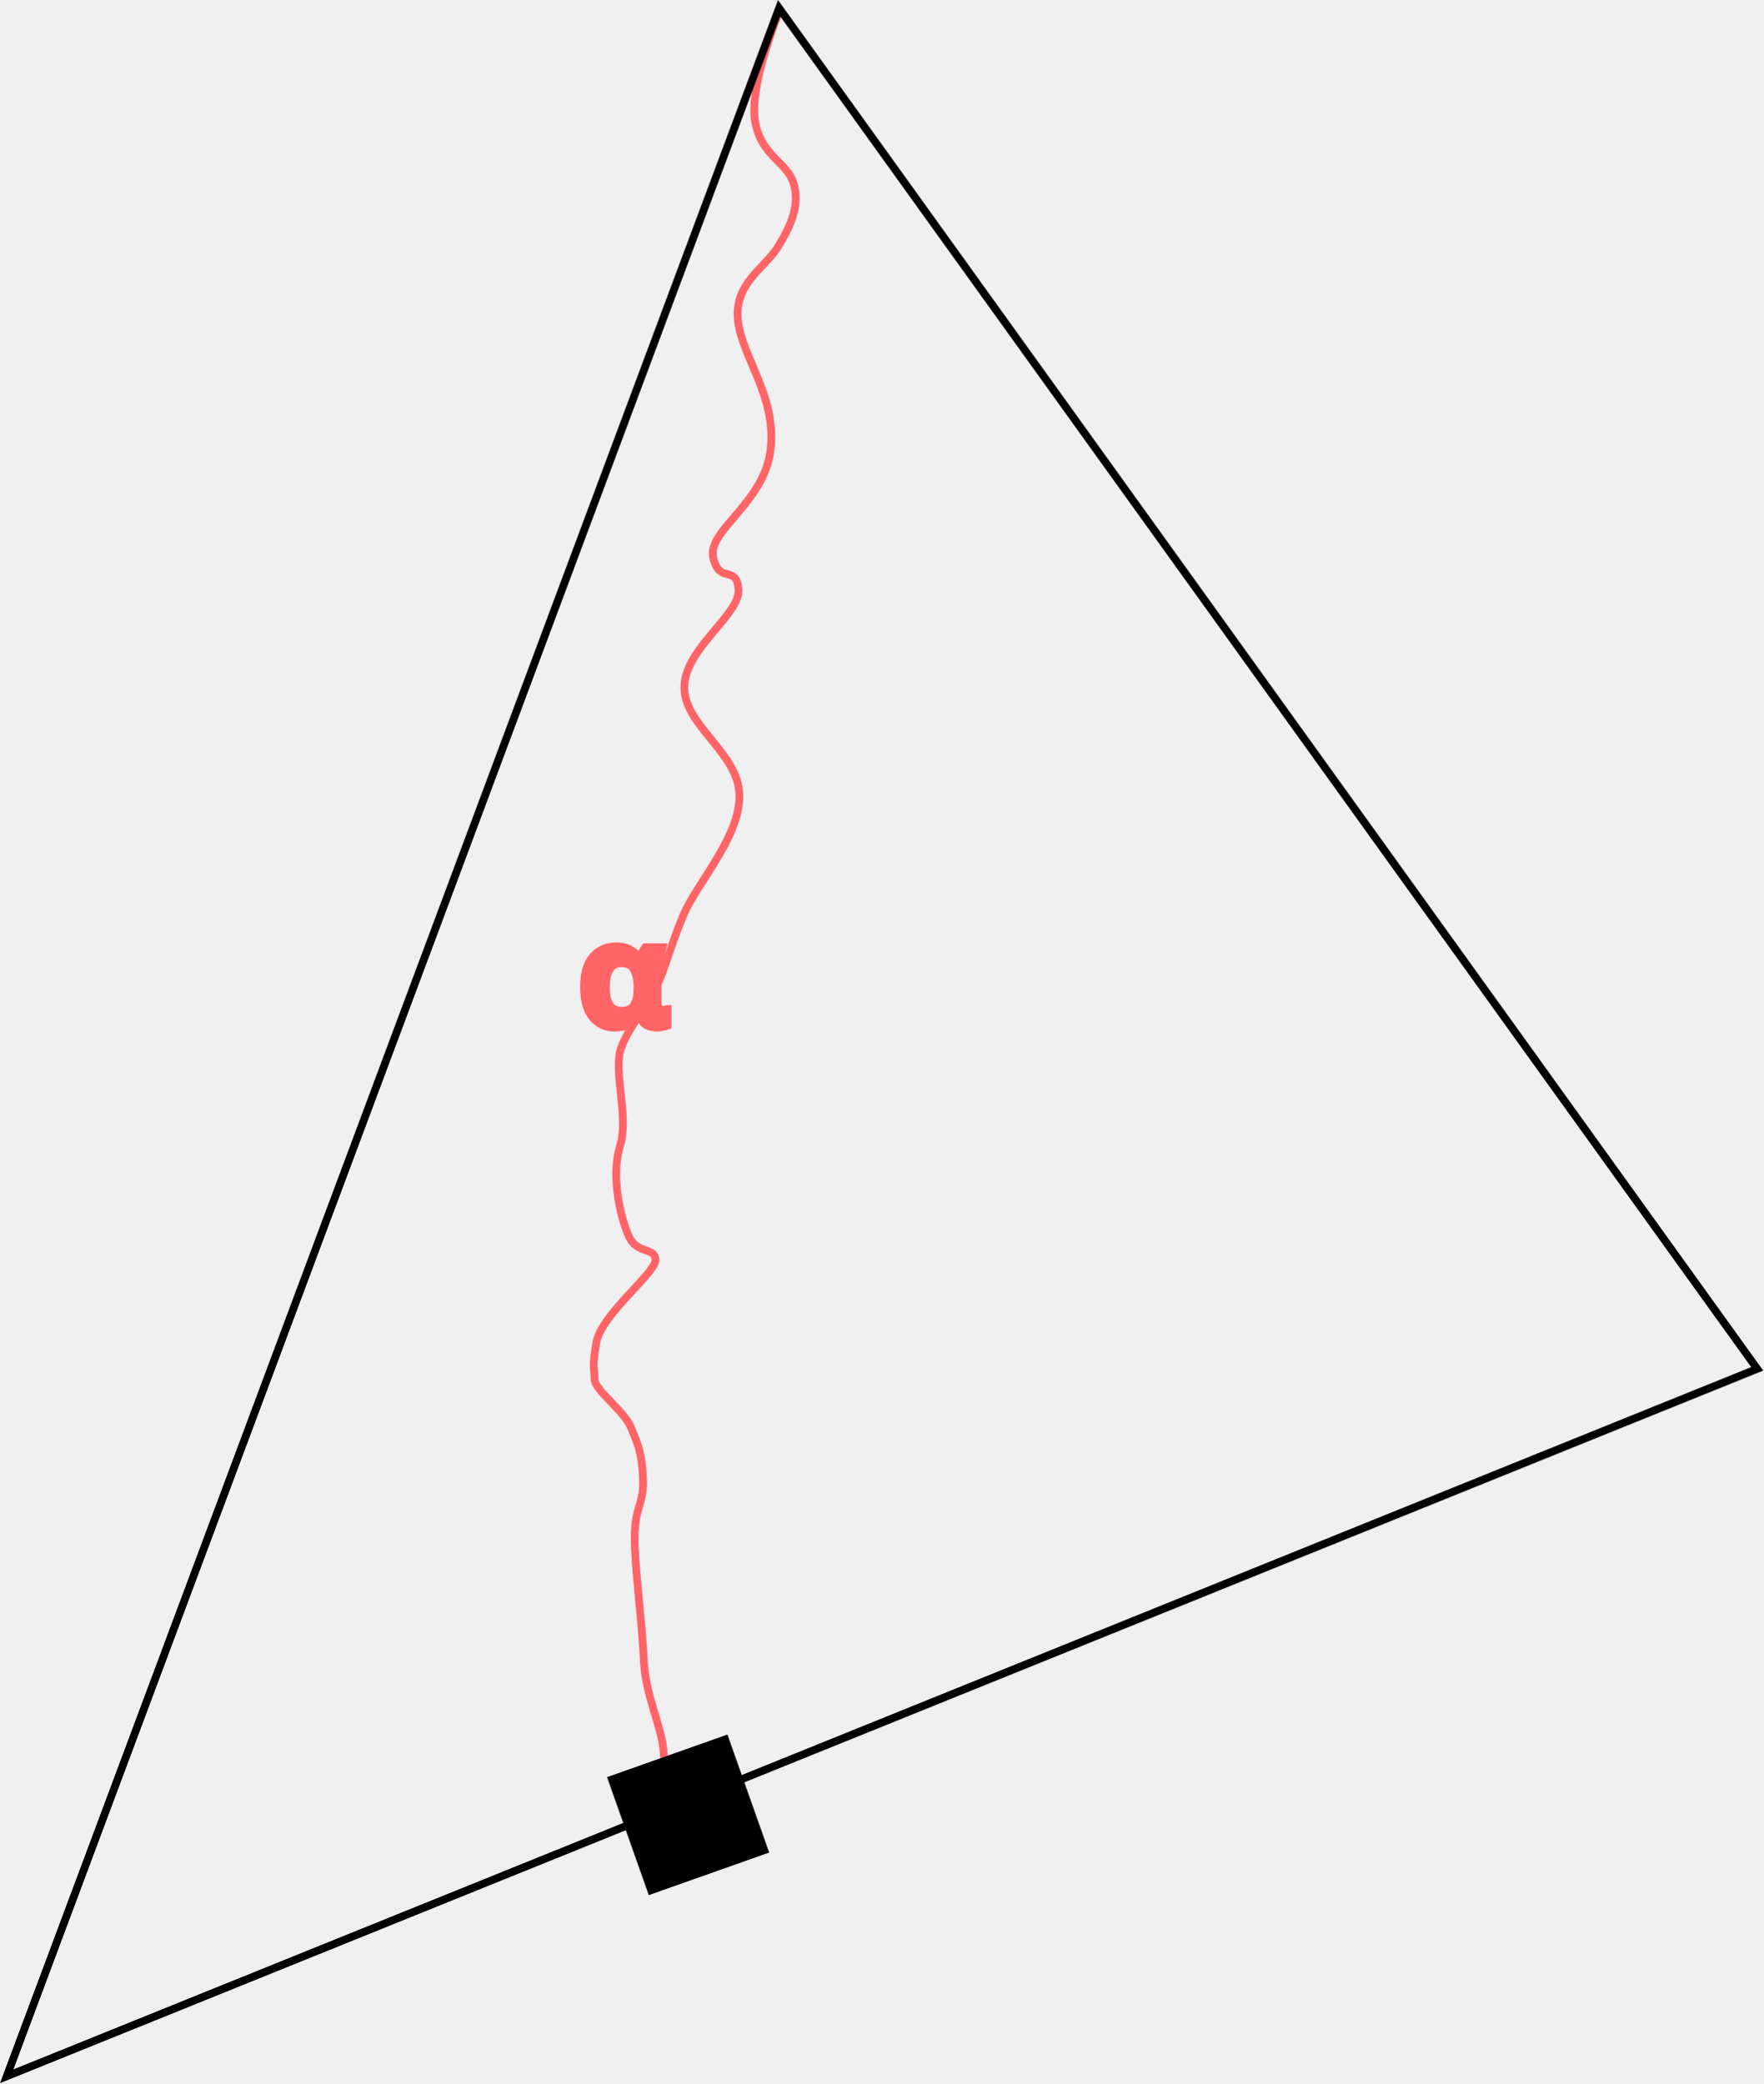
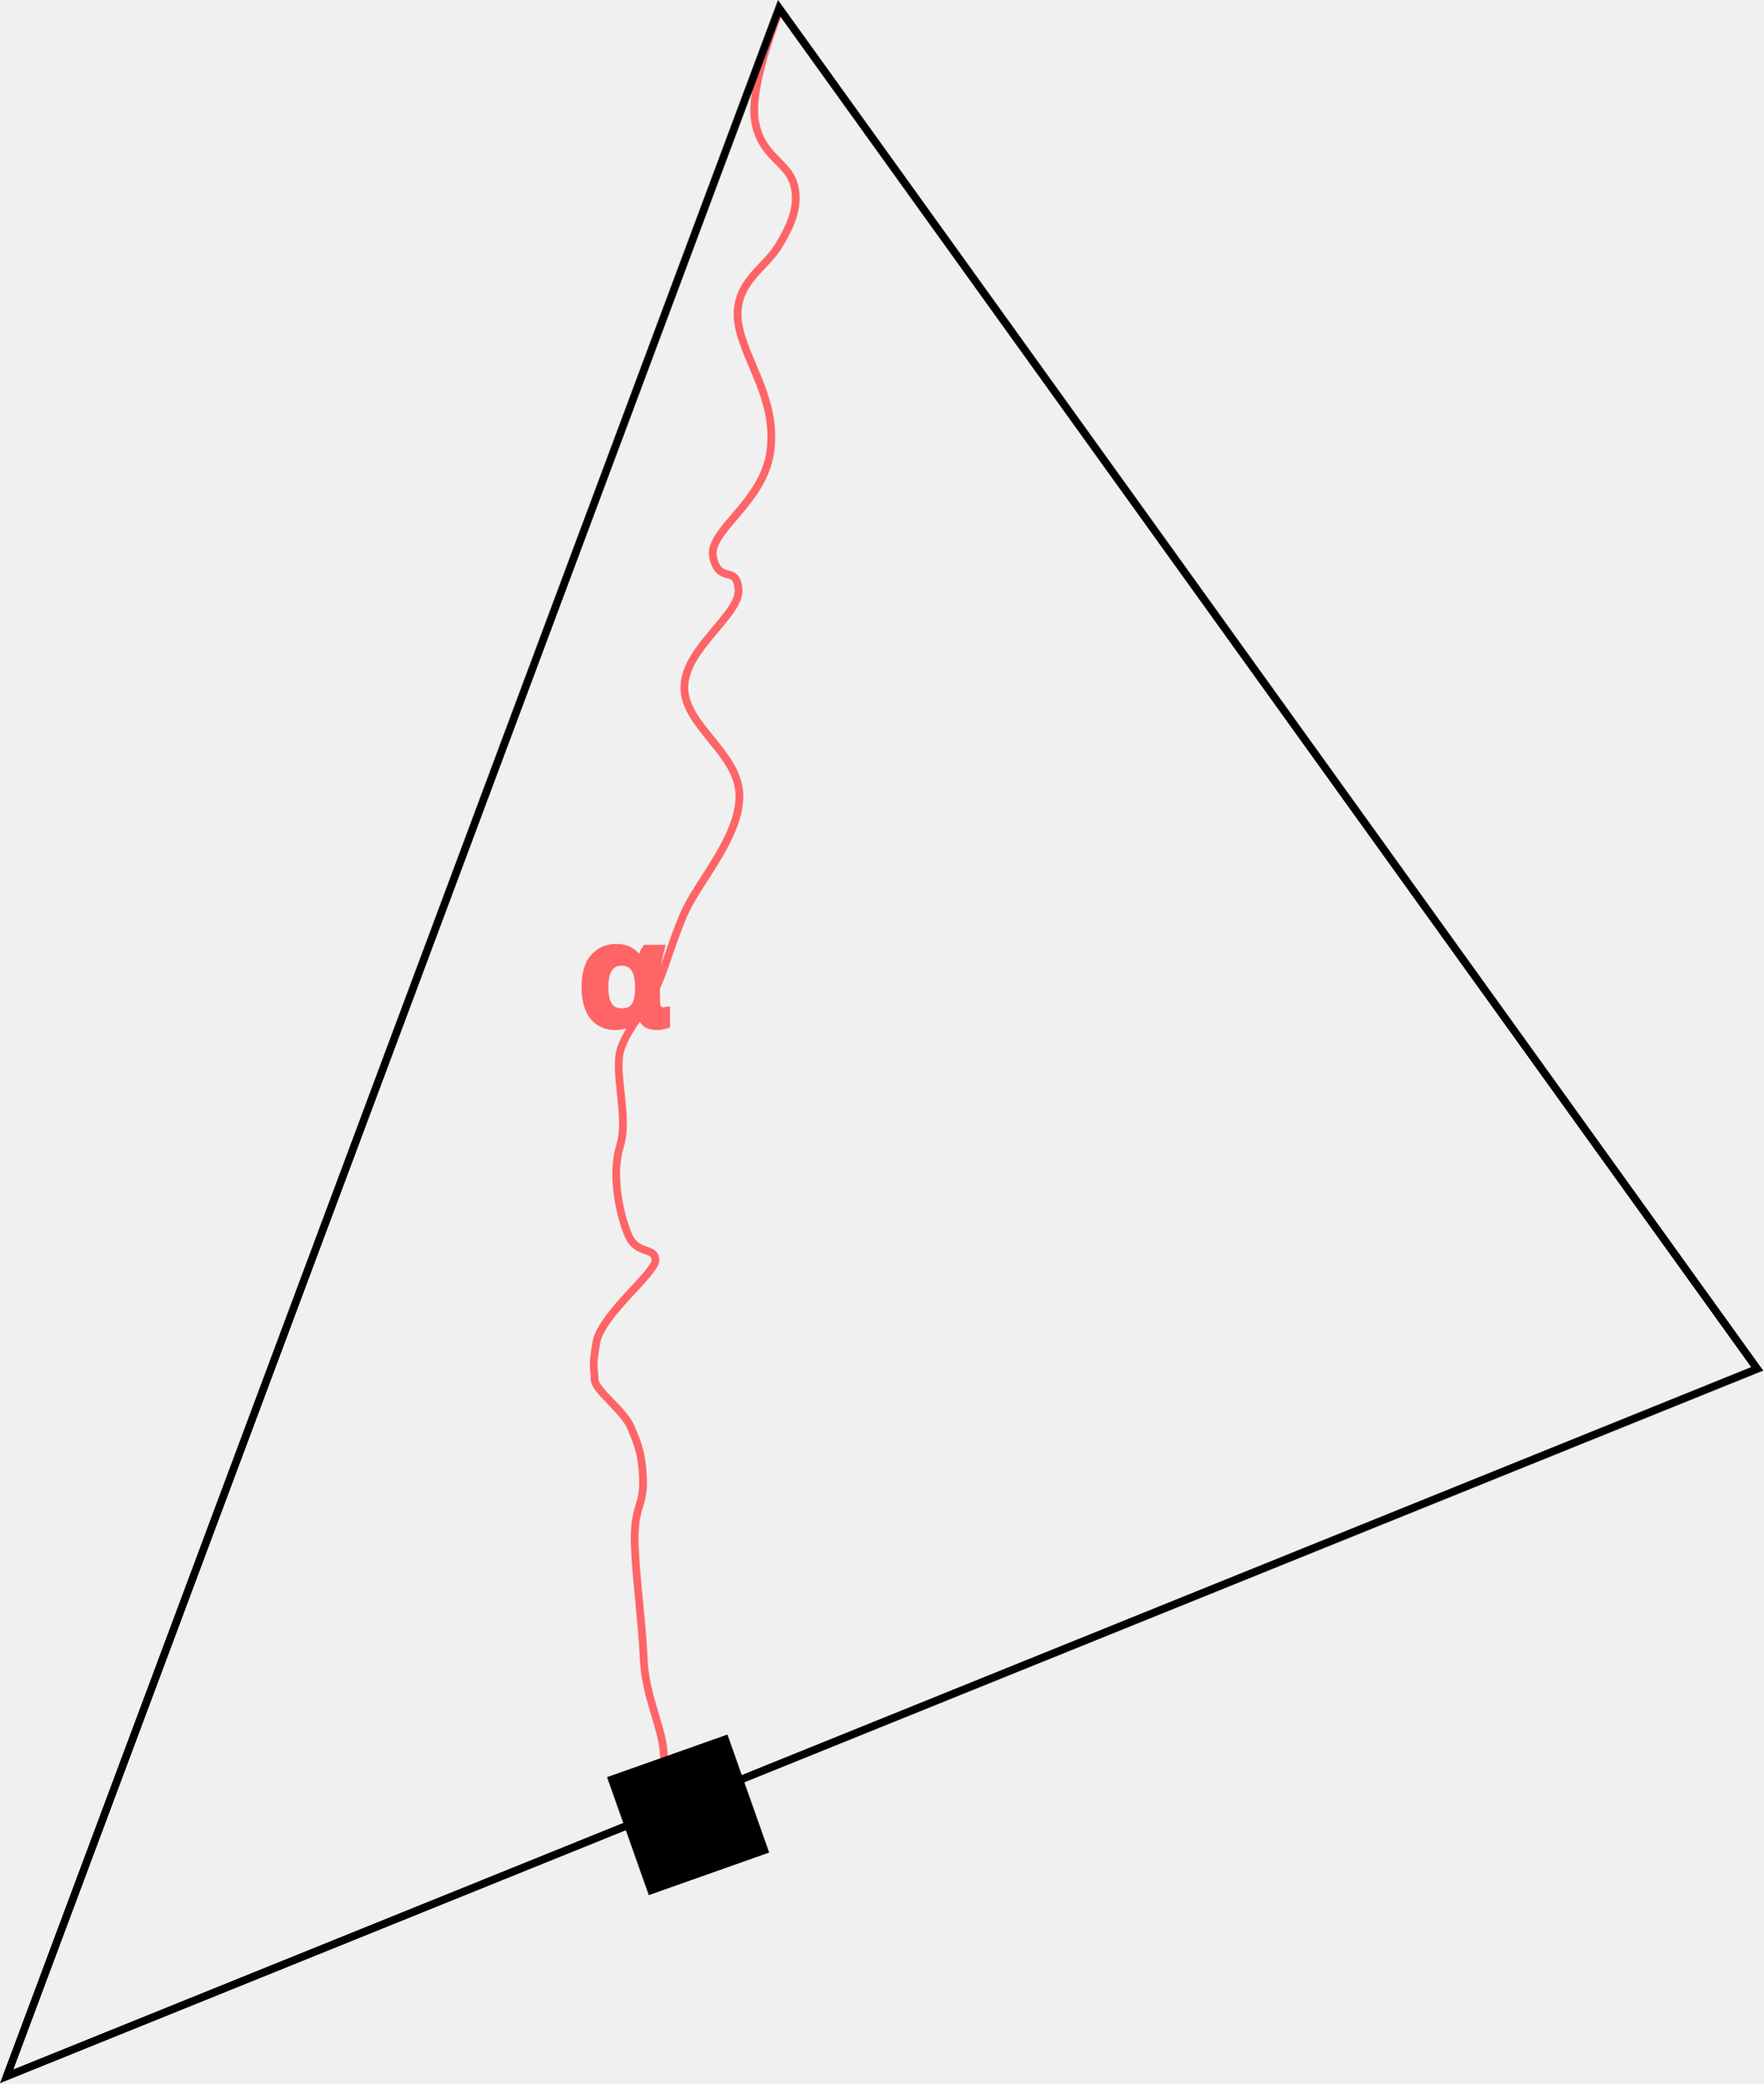
<svg xmlns="http://www.w3.org/2000/svg" width="60.28mm" height="71.217mm" viewBox="0 0 60.28 71.217" version="1.1" id="svg1" xml:space="preserve">
  <defs id="defs1" />
  <path style="fill:none;fill-opacity:1;stroke:#ff6467;stroke-width:0.265;stroke-opacity:1" d="m 26.65,0.364 c 0,0 -1.034,2.517 -0.842,3.747 0.192,1.229 1.084,1.398 1.321,2.153 0.236,0.755 -0.105,1.49 -0.548,2.198 -0.443,0.708 -1.501,1.24 -1.35,2.514 0.152,1.274 1.332,2.589 1.111,4.411 -0.221,1.822 -2.176,2.75 -1.959,3.679 0.217,0.929 0.791,0.217 0.864,1.08 0.072,0.863 -1.826,2.004 -1.851,3.332 -0.024,1.327 1.857,2.255 1.882,3.702 0.025,1.446 -1.445,2.992 -1.913,4.103 -0.468,1.111 -0.595,1.773 -0.956,2.53 -0.361,0.756 -0.881,1.225 -1.172,2.005 -0.292,0.78 0.277,2.345 -0.039,3.355 -0.316,1.01 -5.37e-4,2.393 0.285,3.062 0.286,0.668 0.908,0.385 0.925,0.833 0.018,0.448 -1.854,1.869 -2.021,2.83 -0.167,0.962 -0.051,0.861 -0.062,1.242 -0.011,0.381 1.013,1.081 1.249,1.666 0.237,0.584 0.373,0.86 0.409,1.743 0.035,0.883 -0.271,0.928 -0.285,1.959 -0.014,1.03 0.258,2.919 0.308,4.195 0.05,1.276 0.628,2.339 0.679,3.177 0.051,0.838 0.555,1.635 0.555,1.635" id="path12" />
  <rect style="fill:#000000;fill-opacity:1;stroke:#000000;stroke-width:0.265;stroke-opacity:1" id="rect13" width="4.101" height="4.014" x="-0.567" y="64.331" transform="rotate(-19.48342)" />
-   <text xml:space="preserve" style="font-weight:bold;font-size:4.939px;line-height:1;font-family:Calibri;-inkscape-font-specification:'Calibri, Bold';text-align:end;writing-mode:lr-tb;direction:ltr;text-anchor:end;fill:#ff6467;fill-opacity:1;stroke:#ff6467;stroke-width:0.265;stroke-opacity:1" x="26.796" y="35.084" id="text13">
-     <tspan id="tspan13" style="font-size:4.939px;fill:#ff6467;stroke:#ff6467;stroke-width:0.265" x="26.796" y="35.084">α</tspan>
+   <text xml:space="preserve" style="font-weight:bold;font-size:4.939px;line-height:1;font-family:Calibri;-inkscape-font-specification:'Calibri, Bold';text-align:end;writing-mode:lr-tb;direction:ltr;text-anchor:end;fill:#ff6467;fill-opacity:1;stroke:#ff6467;stroke-width:0.165;stroke-opacity:1;stroke-dasharray:none" x="26.796" y="35.084" id="text13">
+     <tspan id="tspan13" style="font-size:4.939px;fill:#ff6467;stroke:#ff6467;stroke-width:0.165;stroke-dasharray:none" x="26.796" y="35.084">α</tspan>
  </text>
  <path style="fill:#ffffff;fill-opacity:0;stroke:#000000;stroke-width:0.265" d="M 0.229,70.982 26.635,0.279 60.074,46.797 Z" id="path3" />
</svg>
